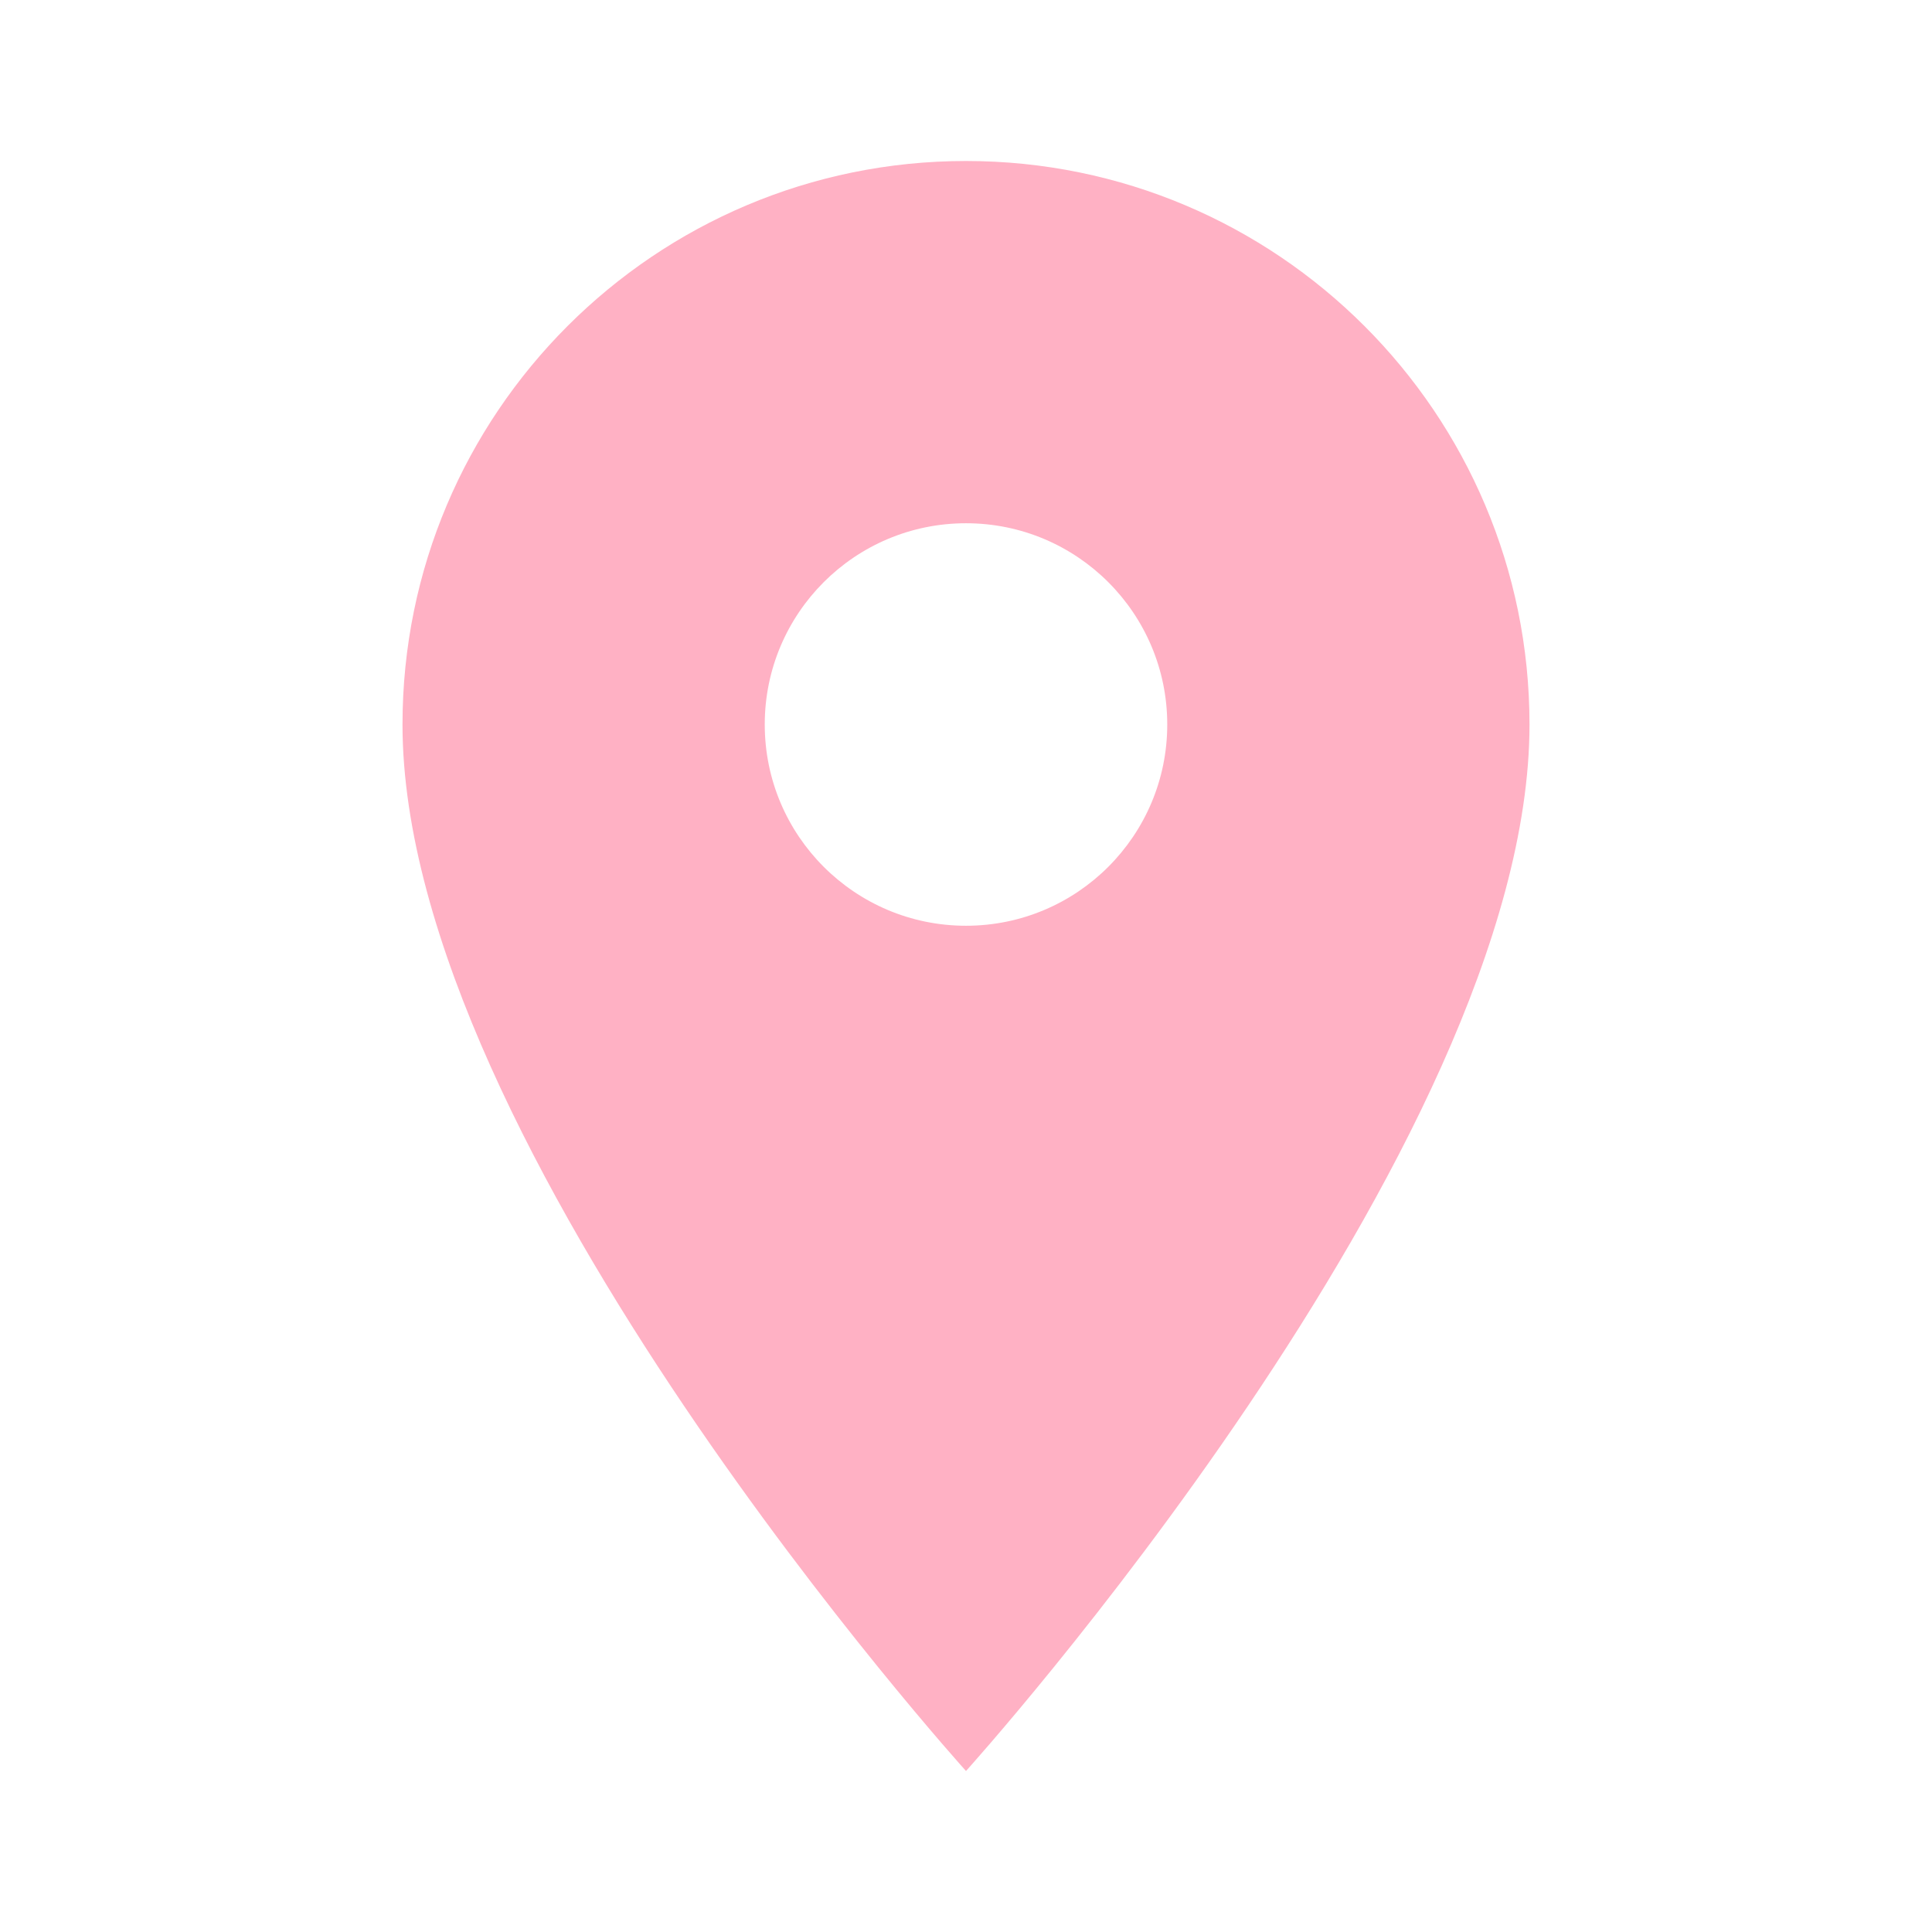
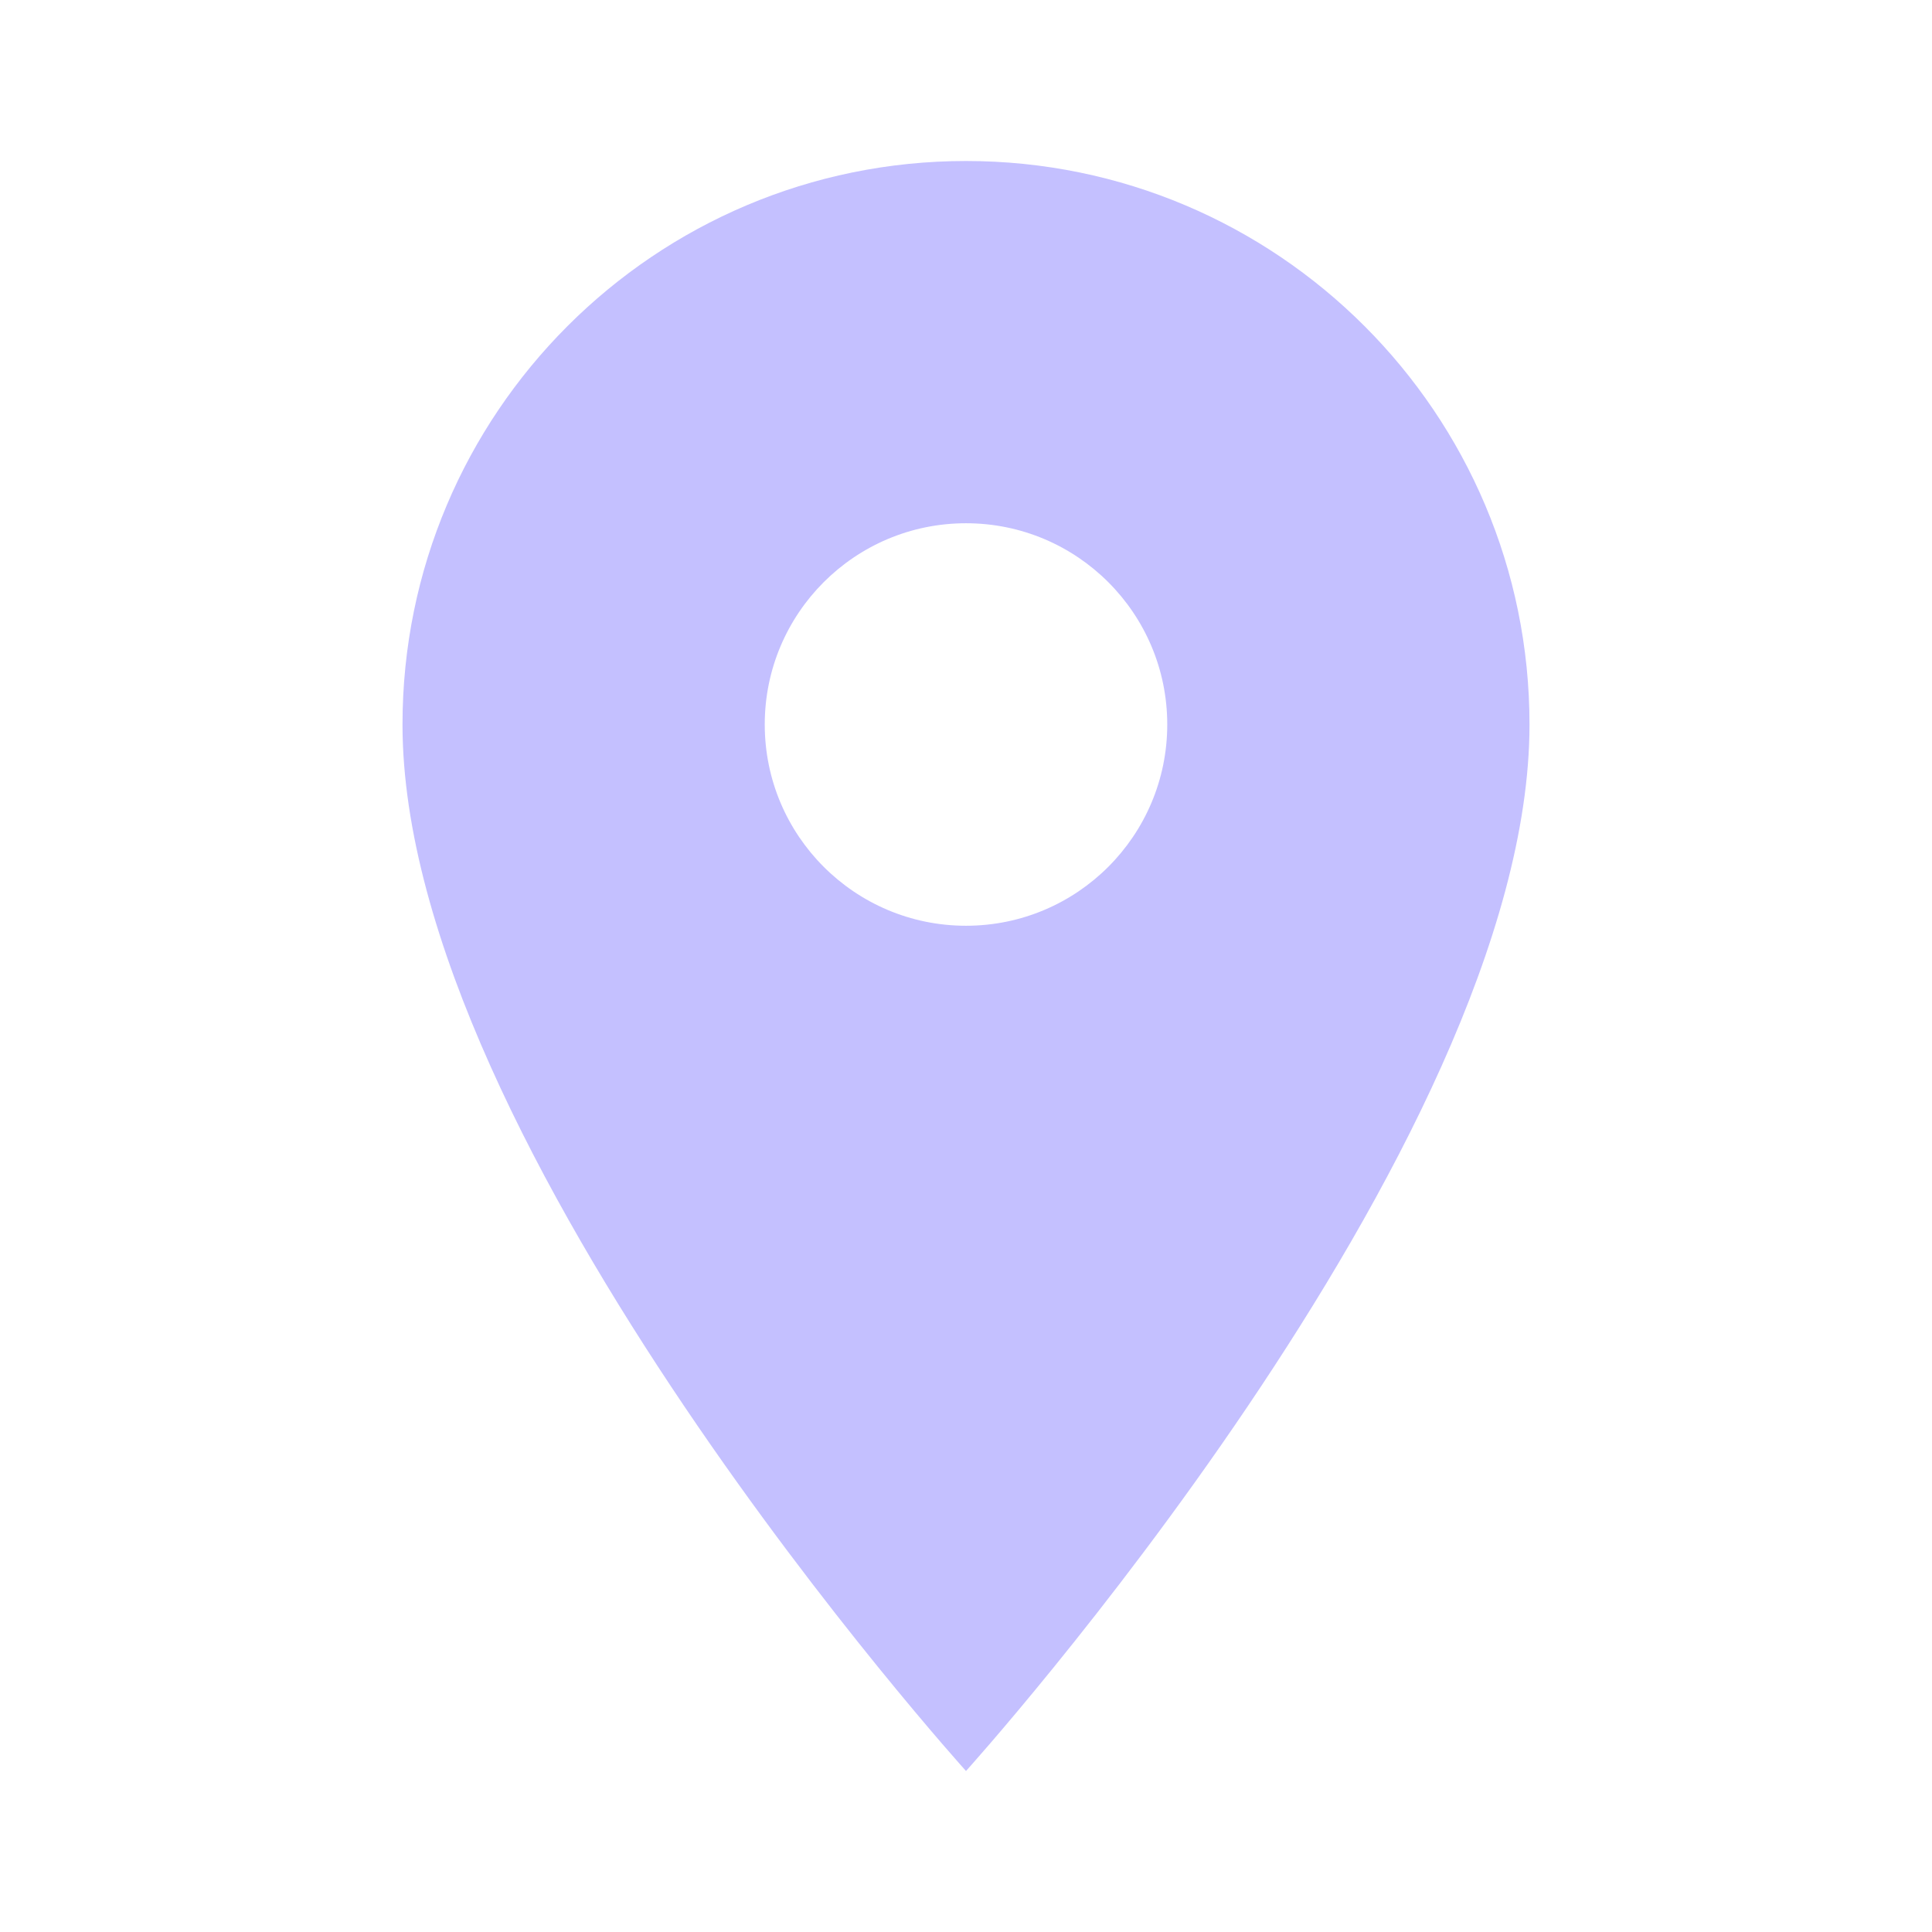
- <svg xmlns="http://www.w3.org/2000/svg" fill="#FFB1C4" preserveAspectRatio="xMidYMid meet" id="mdi-map-marker" viewBox="0 0 24 24">
+ <svg xmlns="http://www.w3.org/2000/svg" fill="#C4C0FF" preserveAspectRatio="xMidYMid meet" id="mdi-map-marker" viewBox="0 0 24 24">
  <path d="M12,11.5A2.5,2.5 0 0,1 9.5,9A2.5,2.5 0 0,1 12,6.5A2.5,2.5 0 0,1 14.5,9A2.5,2.5 0 0,1 12,11.5M12,2A7,7 0 0,0 5,9C5,14.25 12,22 12,22C12,22 19,14.25 19,9A7,7 0 0,0 12,2Z" />
</svg>
